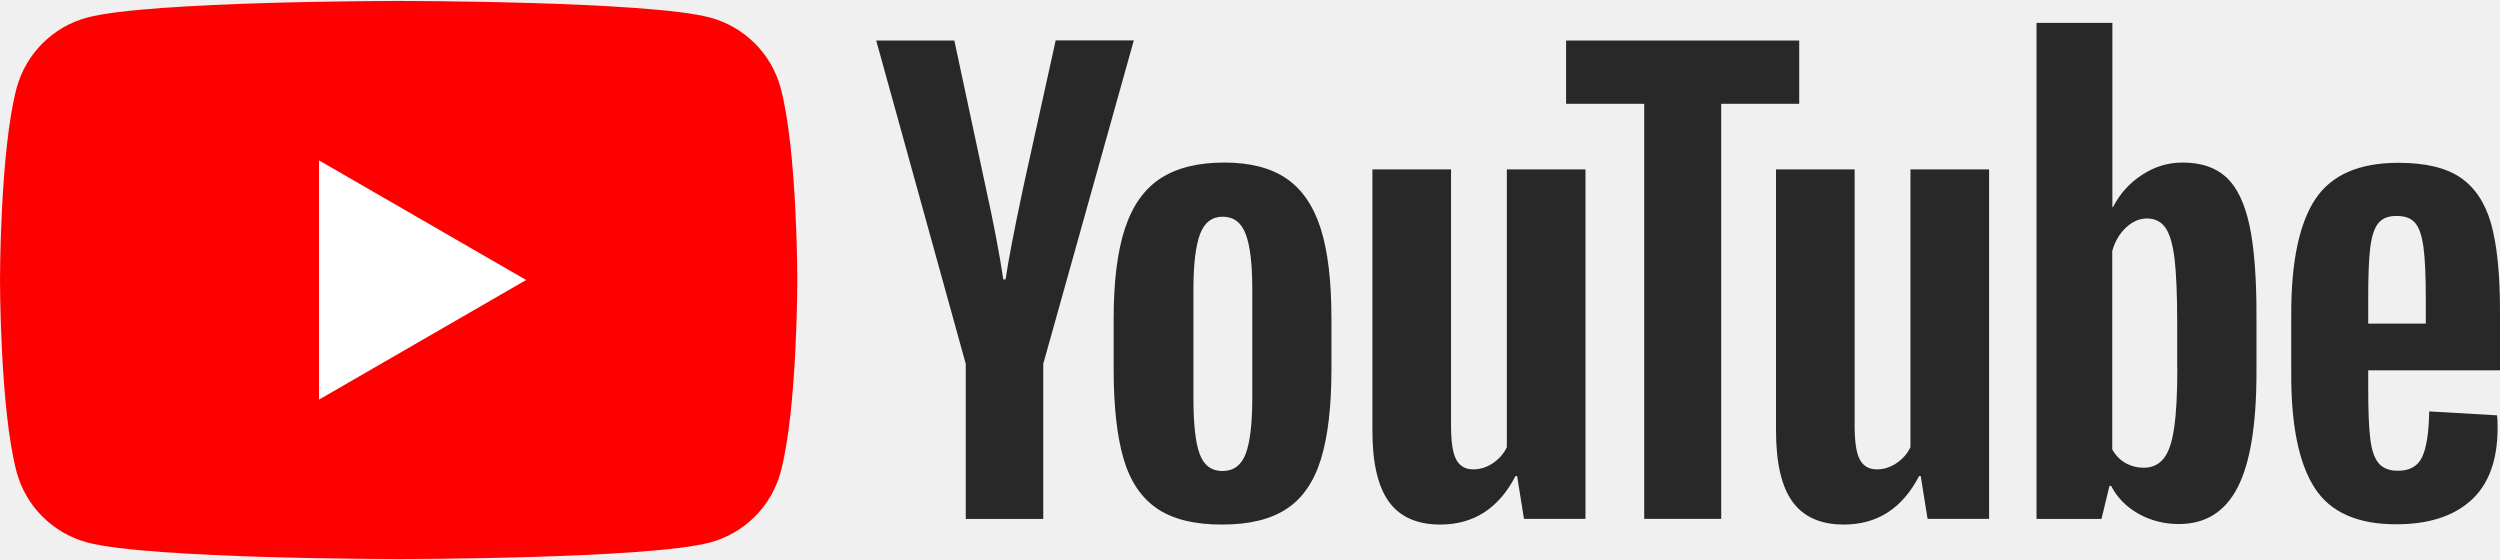
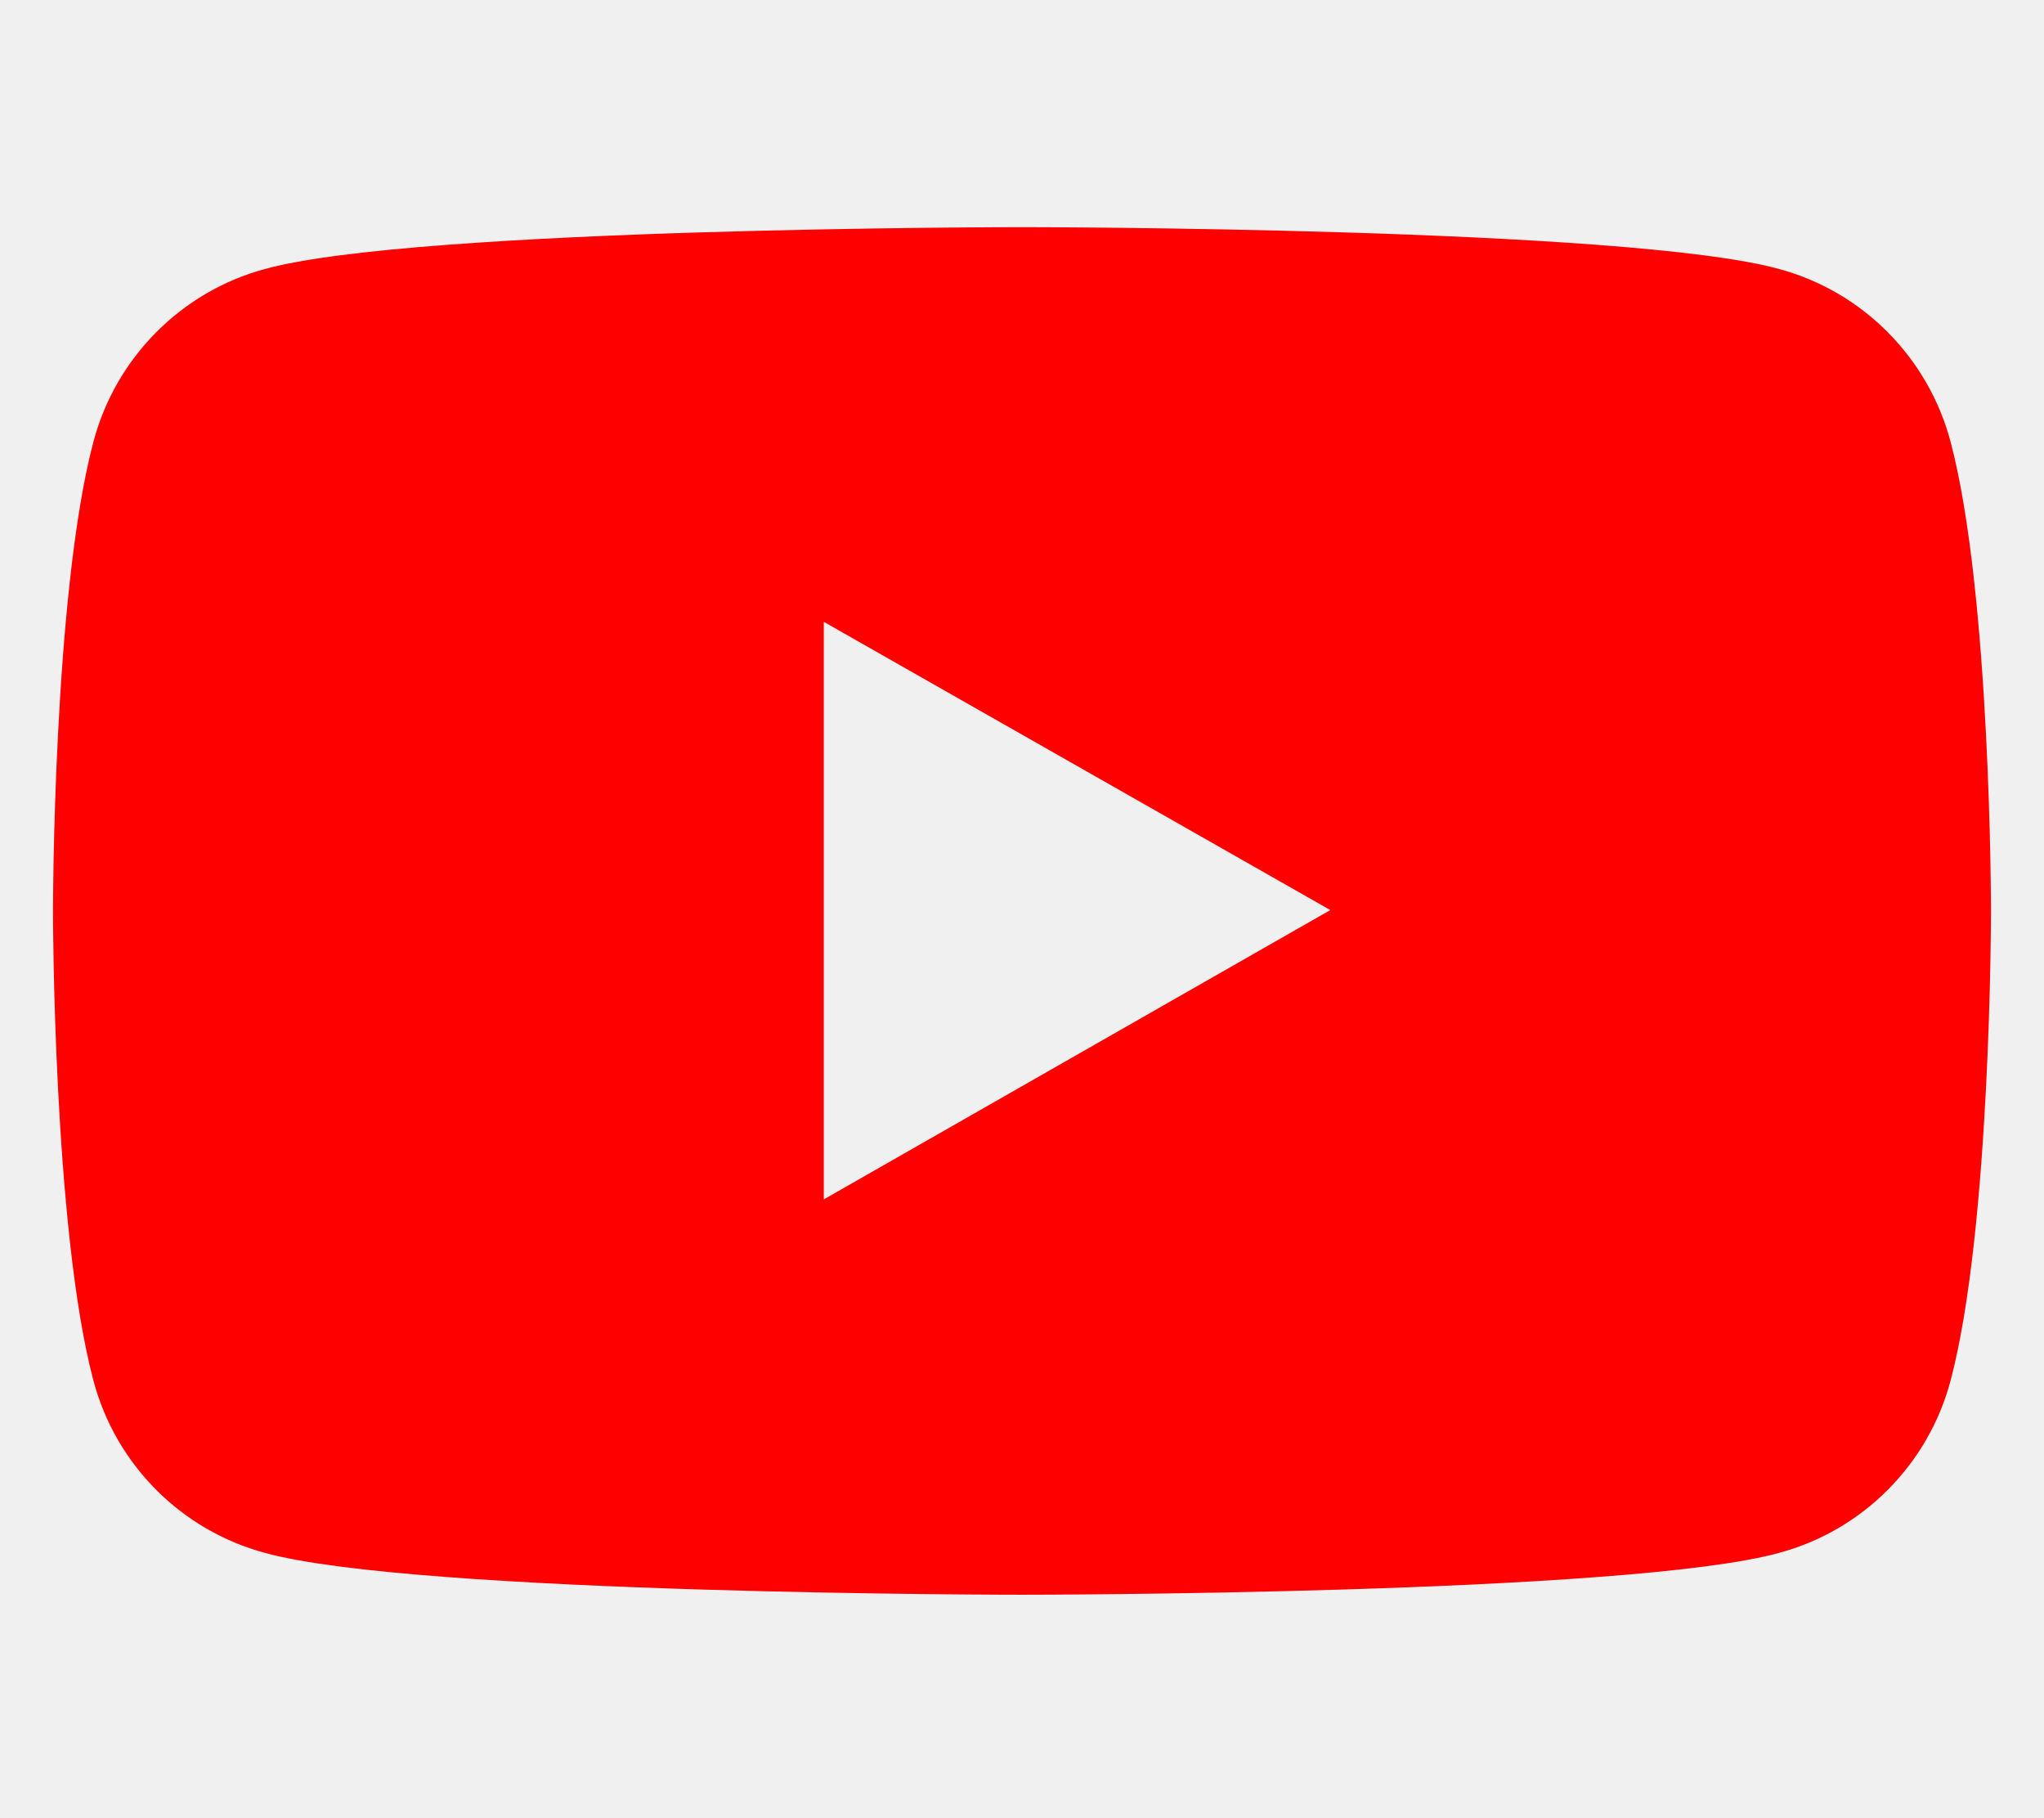
- <svg xmlns="http://www.w3.org/2000/svg" height="560" viewBox=".628 .653 762.744 170.273" width="2500">
-   <g fill="none" fill-rule="evenodd">
-     <path d="m238.816 27.239c-2.786-10.449-11.029-18.691-21.516-21.516-18.962-5.07-95.043-5.07-95.043-5.07s-76.042 0-95.043 5.07c-10.448 2.786-18.691 11.029-21.516 21.516-5.07 18.962-5.07 58.55-5.07 58.55s0 39.589 5.07 58.551c2.786 10.449 11.029 18.691 21.516 21.516 19.001 5.07 95.043 5.07 95.043 5.07s76.081 0 95.043-5.07c10.449-2.786 18.691-11.029 21.516-21.516 5.07-18.962 5.07-58.55 5.07-58.55s0-39.589-5.07-58.551z" fill="#f00" />
-     <path d="m97.955 122.282 63.194-36.493-63.194-36.492z" fill="#fff" />
-     <g fill="#282828">
-       <path d="m353.712 155.562c-4.799-3.25-8.243-8.281-10.255-15.13-2.013-6.85-3.058-15.944-3.058-27.322v-15.479c0-11.493 1.161-20.703 3.483-27.67 2.322-6.965 5.96-12.034 10.874-15.208 4.915-3.173 11.378-4.798 19.388-4.798 7.895 0 14.203 1.625 18.962 4.876 4.76 3.25 8.243 8.32 10.449 15.208 2.206 6.889 3.29 16.099 3.29 27.553v15.48c0 11.377-1.084 20.51-3.213 27.398-2.128 6.888-5.61 11.958-10.448 15.131-4.799 3.173-11.339 4.8-19.582 4.8-8.436.037-15.092-1.588-19.89-4.839zm26.972-16.717c1.316-3.483 2.013-9.172 2.013-17.027v-33.242c0-7.663-.658-13.235-2.013-16.795-1.315-3.522-3.676-5.302-7.043-5.302-3.25 0-5.534 1.78-6.888 5.302-1.316 3.521-2.012 9.132-2.012 16.795v33.242c0 7.894.619 13.583 1.896 17.027 1.277 3.483 3.599 5.224 6.966 5.224 3.405 0 5.727-1.741 7.081-5.224zm342.48-25.464v5.38c0 6.849.194 11.957.62 15.401.386 3.406 1.238 5.921 2.515 7.47 1.277 1.547 3.25 2.36 5.92 2.36 3.6 0 6.076-1.393 7.392-4.18 1.316-2.786 2.05-7.43 2.167-13.931l20.703 1.2c.117.928.155 2.205.155 3.83 0 9.869-2.709 17.221-8.088 22.097s-13.002 7.314-22.87 7.314c-11.842 0-20.123-3.715-24.883-11.145s-7.12-18.885-7.12-34.441v-18.614c0-16.021 2.476-27.67 7.39-35.06 4.915-7.353 13.351-11.03 25.31-11.03 8.242 0 14.55 1.51 18.961 4.528 4.412 3.018 7.508 7.7 9.327 14.086 1.78 6.385 2.709 15.209 2.709 26.431v18.266h-40.208zm3.057-44.89c-1.2 1.51-2.012 3.986-2.438 7.392-.426 3.405-.619 8.63-.619 15.556v7.663h17.569v-7.663c0-6.85-.232-12.035-.697-15.556-.464-3.522-1.315-6.037-2.515-7.469s-3.096-2.167-5.65-2.167c-2.554-.039-4.45.735-5.65 2.244zm-430.944 42.878-27.32-98.642h23.837l9.559 44.697c2.438 11.029 4.218 20.394 5.379 28.172h.696c.813-5.573 2.593-14.899 5.38-28.018l9.906-44.89h23.838l-27.63 98.681v47.328h-23.645zm189.08-59.324v106.613h-18.769l-2.09-13.041h-.503c-5.108 9.868-12.77 14.783-22.948 14.783-7.081 0-12.306-2.322-15.672-6.966-3.367-4.644-5.031-11.88-5.031-21.748v-79.641h23.993v78.286c0 4.76.503 8.166 1.548 10.178s2.786 3.057 5.224 3.057c2.09 0 4.102-.62 5.998-1.896 1.896-1.277 3.328-2.903 4.257-4.876v-84.75zm123.138 0v106.613h-18.769l-2.09-13.041h-.503c-5.108 9.868-12.77 14.783-22.948 14.783-7.081 0-12.306-2.322-15.672-6.966-3.367-4.644-5.031-11.88-5.031-21.748v-79.641h23.993v78.286c0 4.76.503 8.166 1.548 10.178 1.044 2.012 2.786 3.057 5.224 3.057 2.09 0 4.102-.62 5.998-1.896 1.896-1.277 3.328-2.903 4.257-4.876v-84.75z" />
-       <path d="m549.602 32.038h-23.838v126.62h-23.49v-126.62h-23.838v-19.31h71.127v19.31zm137.34 37.072c-1.47-6.733-3.792-11.609-7.043-14.627-3.25-3.019-7.7-4.528-13.39-4.528-4.41 0-8.513 1.238-12.344 3.754-3.831 2.476-6.772 5.766-8.862 9.829h-.193v-56.19h-23.142v151.349h19.813l2.438-10.1h.504c1.857 3.599 4.643 6.424 8.358 8.513 3.715 2.09 7.818 3.135 12.345 3.135 8.127 0 14.086-3.754 17.918-11.223 3.83-7.468 5.727-19.155 5.727-35.06v-16.873c.039-11.919-.697-21.245-2.129-27.978zm-22.019 43.497c0 7.779-.31 13.854-.967 18.266-.62 4.412-1.703 7.546-3.212 9.404-1.51 1.857-3.522 2.786-6.076 2.786-1.974 0-3.792-.464-5.495-1.393-1.664-.929-3.057-2.322-4.102-4.18v-60.562c.813-2.903 2.206-5.263 4.18-7.12 1.973-1.858 4.101-2.787 6.423-2.787 2.438 0 4.334.967 5.65 2.863 1.316 1.897 2.245 5.147 2.786 9.636.504 4.528.774 10.952.774 19.31v13.777z" />
-     </g>
-   </g>
+ <svg xmlns="http://www.w3.org/2000/svg" viewBox="0 0 576 512">
+   <path fill="#FF0000" d="M549.655 124.396c-6.281-23.65-24.787-42.276-48.284-48.597C458.781 64 288 64 288 64S117.22 64 74.629 75.799c-23.497 6.322-42.003 24.947-48.284 48.597-11.412 42.867-11.412 132.305-11.412 132.305s0 89.438 11.412 132.305c6.281 23.65 24.787 42.15 48.284 48.472 42.591 11.799 213.371 11.799 213.371 11.799s170.781 0 213.371-11.799c23.497-6.322 42.003-24.822 48.284-48.472 11.412-42.867 11.412-132.305 11.412-132.305s0-89.438-11.412-132.305zm-317.51 213.508V175.185l142.739 81.205-142.739 81.514z" />
</svg>
